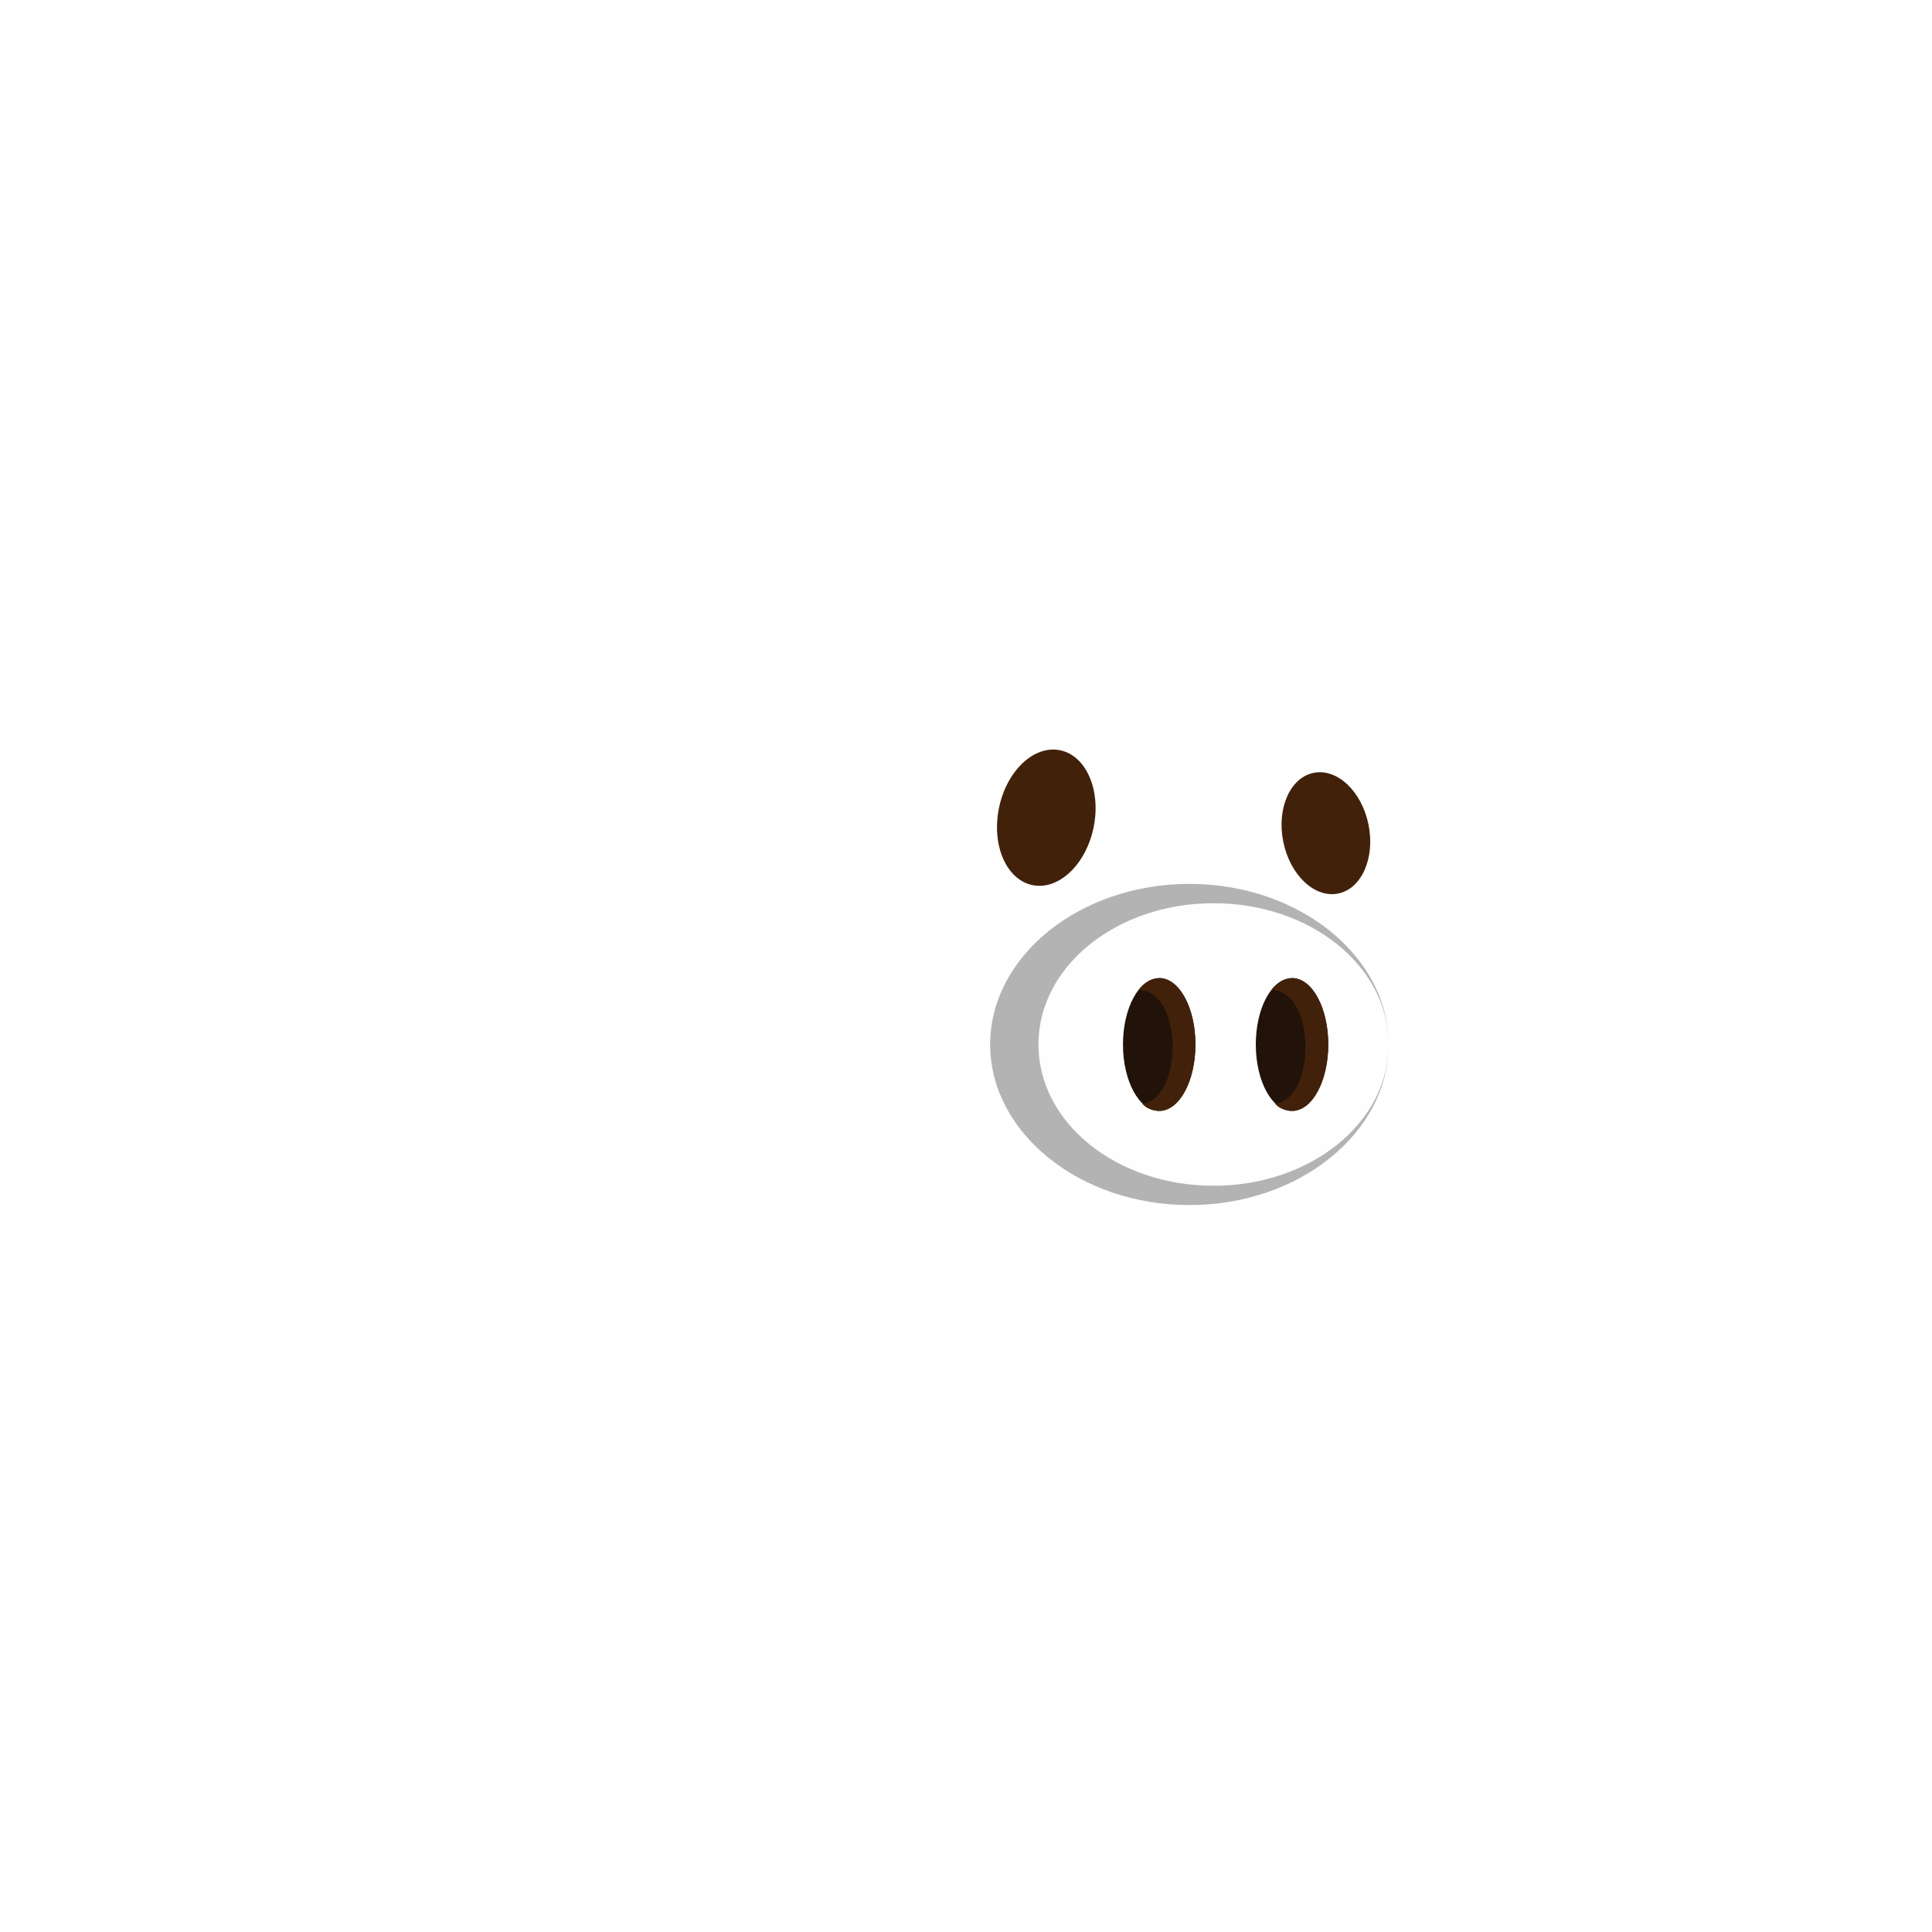
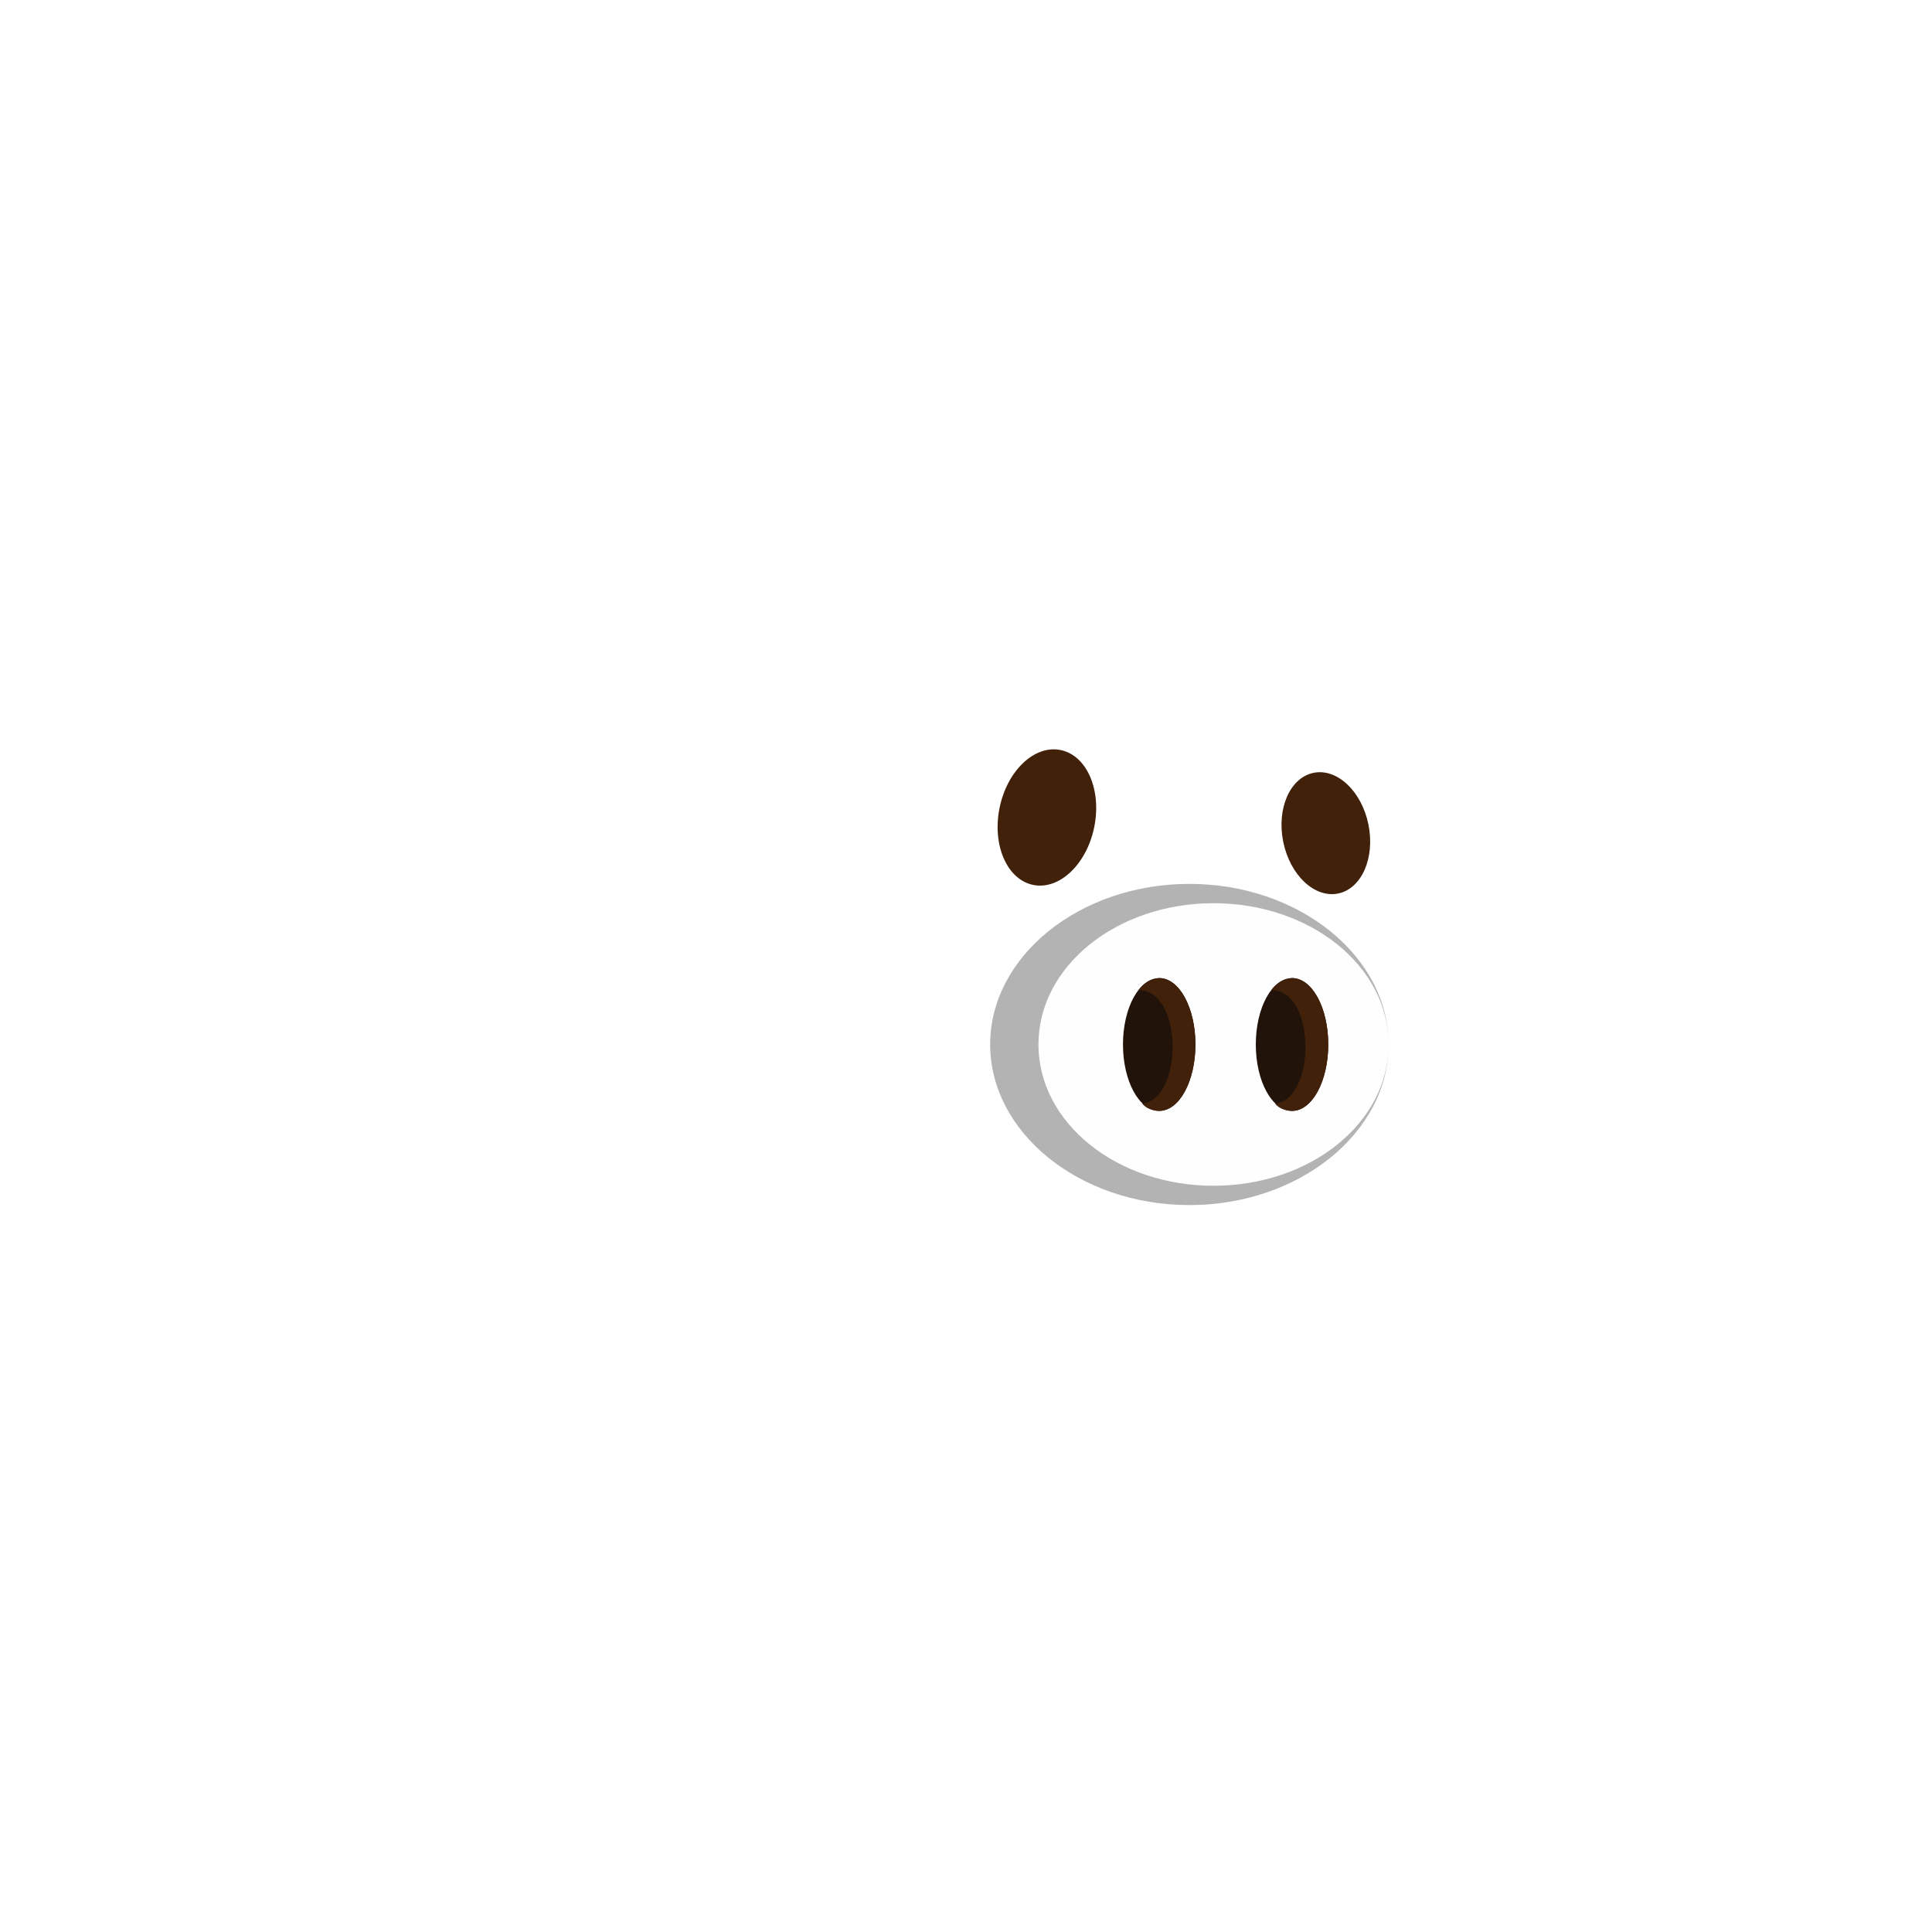
- <svg xmlns="http://www.w3.org/2000/svg" version="1.1" id="Layer_1" x="0px" y="0px" viewBox="0 0 160 160" style="enable-background:new 0 0 160 160;" xml:space="preserve">
-   <style type="text/css">
- 	.st0{opacity:0.3;fill:#FCFCFC;enable-background:new    ;}
- 	.st1{opacity:0.3;enable-background:new    ;}
- 	.st2{fill:#211309;}
- 	.st3{fill:#42210B;}
- </style>
-   <ellipse class="st0" cx="100.5" cy="86.5" rx="14.5" ry="11.7" />
-   <path class="st1" d="M100.5,98.2c-8,0-14.5-5.2-14.5-11.7s6.5-11.7,14.5-11.7S115,80,115,86.5c0-7.3-7.4-13.3-16.5-13.3  S82,79.2,82,86.5s7.4,13.3,16.5,13.3s16.5-6,16.5-13.3C115,93,108.5,98.2,100.5,98.2z" />
-   <ellipse class="st2" cx="96" cy="86.5" rx="3" ry="5.5" />
-   <path class="st3" d="M99,86.5c0,3-1.3,5.5-3,5.5c-0.5,0-1.1-0.2-1.4-0.6C98,91,98,82,94.3,82c0.4-0.6,1-0.9,1.7-1  C97.7,81,99,83.5,99,86.5z" />
-   <ellipse class="st2" cx="107" cy="86.5" rx="3" ry="5.5" />
-   <path class="st3" d="M110,86.5c0,3-1.3,5.5-3,5.5c-0.5,0-1.1-0.2-1.4-0.6C109,91,109,82,105.3,82c0.4-0.6,1-0.9,1.7-1  C108.7,81,110,83.5,110,86.5z" />
-   <ellipse transform="matrix(0.9798 -0.2001 0.2001 0.9798 -11.5845 23.3658)" class="st3" cx="109.8" cy="69" rx="3.6" ry="5.1" />
-   <ellipse transform="matrix(0.2001 -0.9798 0.9798 0.2001 2.9682 139.119)" class="st3" cx="86.7" cy="67.7" rx="5.7" ry="4" />
+ <svg xmlns="http://www.w3.org/2000/svg" viewBox="0 0 160 160">
+   <g opacity=".3">
+     <ellipse cx="100.5" cy="86.5" rx="14.5" ry="11.7" fill="#fcfcfc" />
+     <path d="M100.5 98.2c-8 0-14.5-5.2-14.5-11.7s6.5-11.7 14.5-11.7S115 80 115 86.5c0-7.3-7.4-13.3-16.5-13.3S82 79.2 82 86.5s7.4 13.3 16.5 13.3 16.5-6 16.5-13.3c0 6.5-6.5 11.7-14.5 11.7z" />
+   </g>
+   <g fill="#211309">
+     <ellipse cx="96" cy="86.5" rx="3" ry="5.5" />
+     <ellipse cx="107" cy="86.5" rx="3" ry="5.5" />
+   </g>
+   <g fill="#42210b">
+     <path d="M99 86.5c0 3-1.3 5.5-3 5.5-.5 0-1.1-.2-1.4-.6C98 91 98 82 94.3 82c.4-.6 1-.9 1.7-1 1.7 0 3 2.5 3 5.5z" />
+     <path d="M110 86.5c0 3-1.3 5.5-3 5.5-.5 0-1.1-.2-1.4-.6 3.4-.4 3.4-9.4-.3-9.4.4-.6 1-.9 1.7-1 1.7 0 3 2.5 3 5.5z" />
+     <ellipse transform="rotate(-11.5 109.8 69)" cx="109.8" cy="69" rx="3.6" ry="5.1" />
+     <ellipse transform="rotate(-78.5 86.7 67.7)" cx="86.7" cy="67.7" rx="5.7" ry="4" />
+   </g>
</svg>
